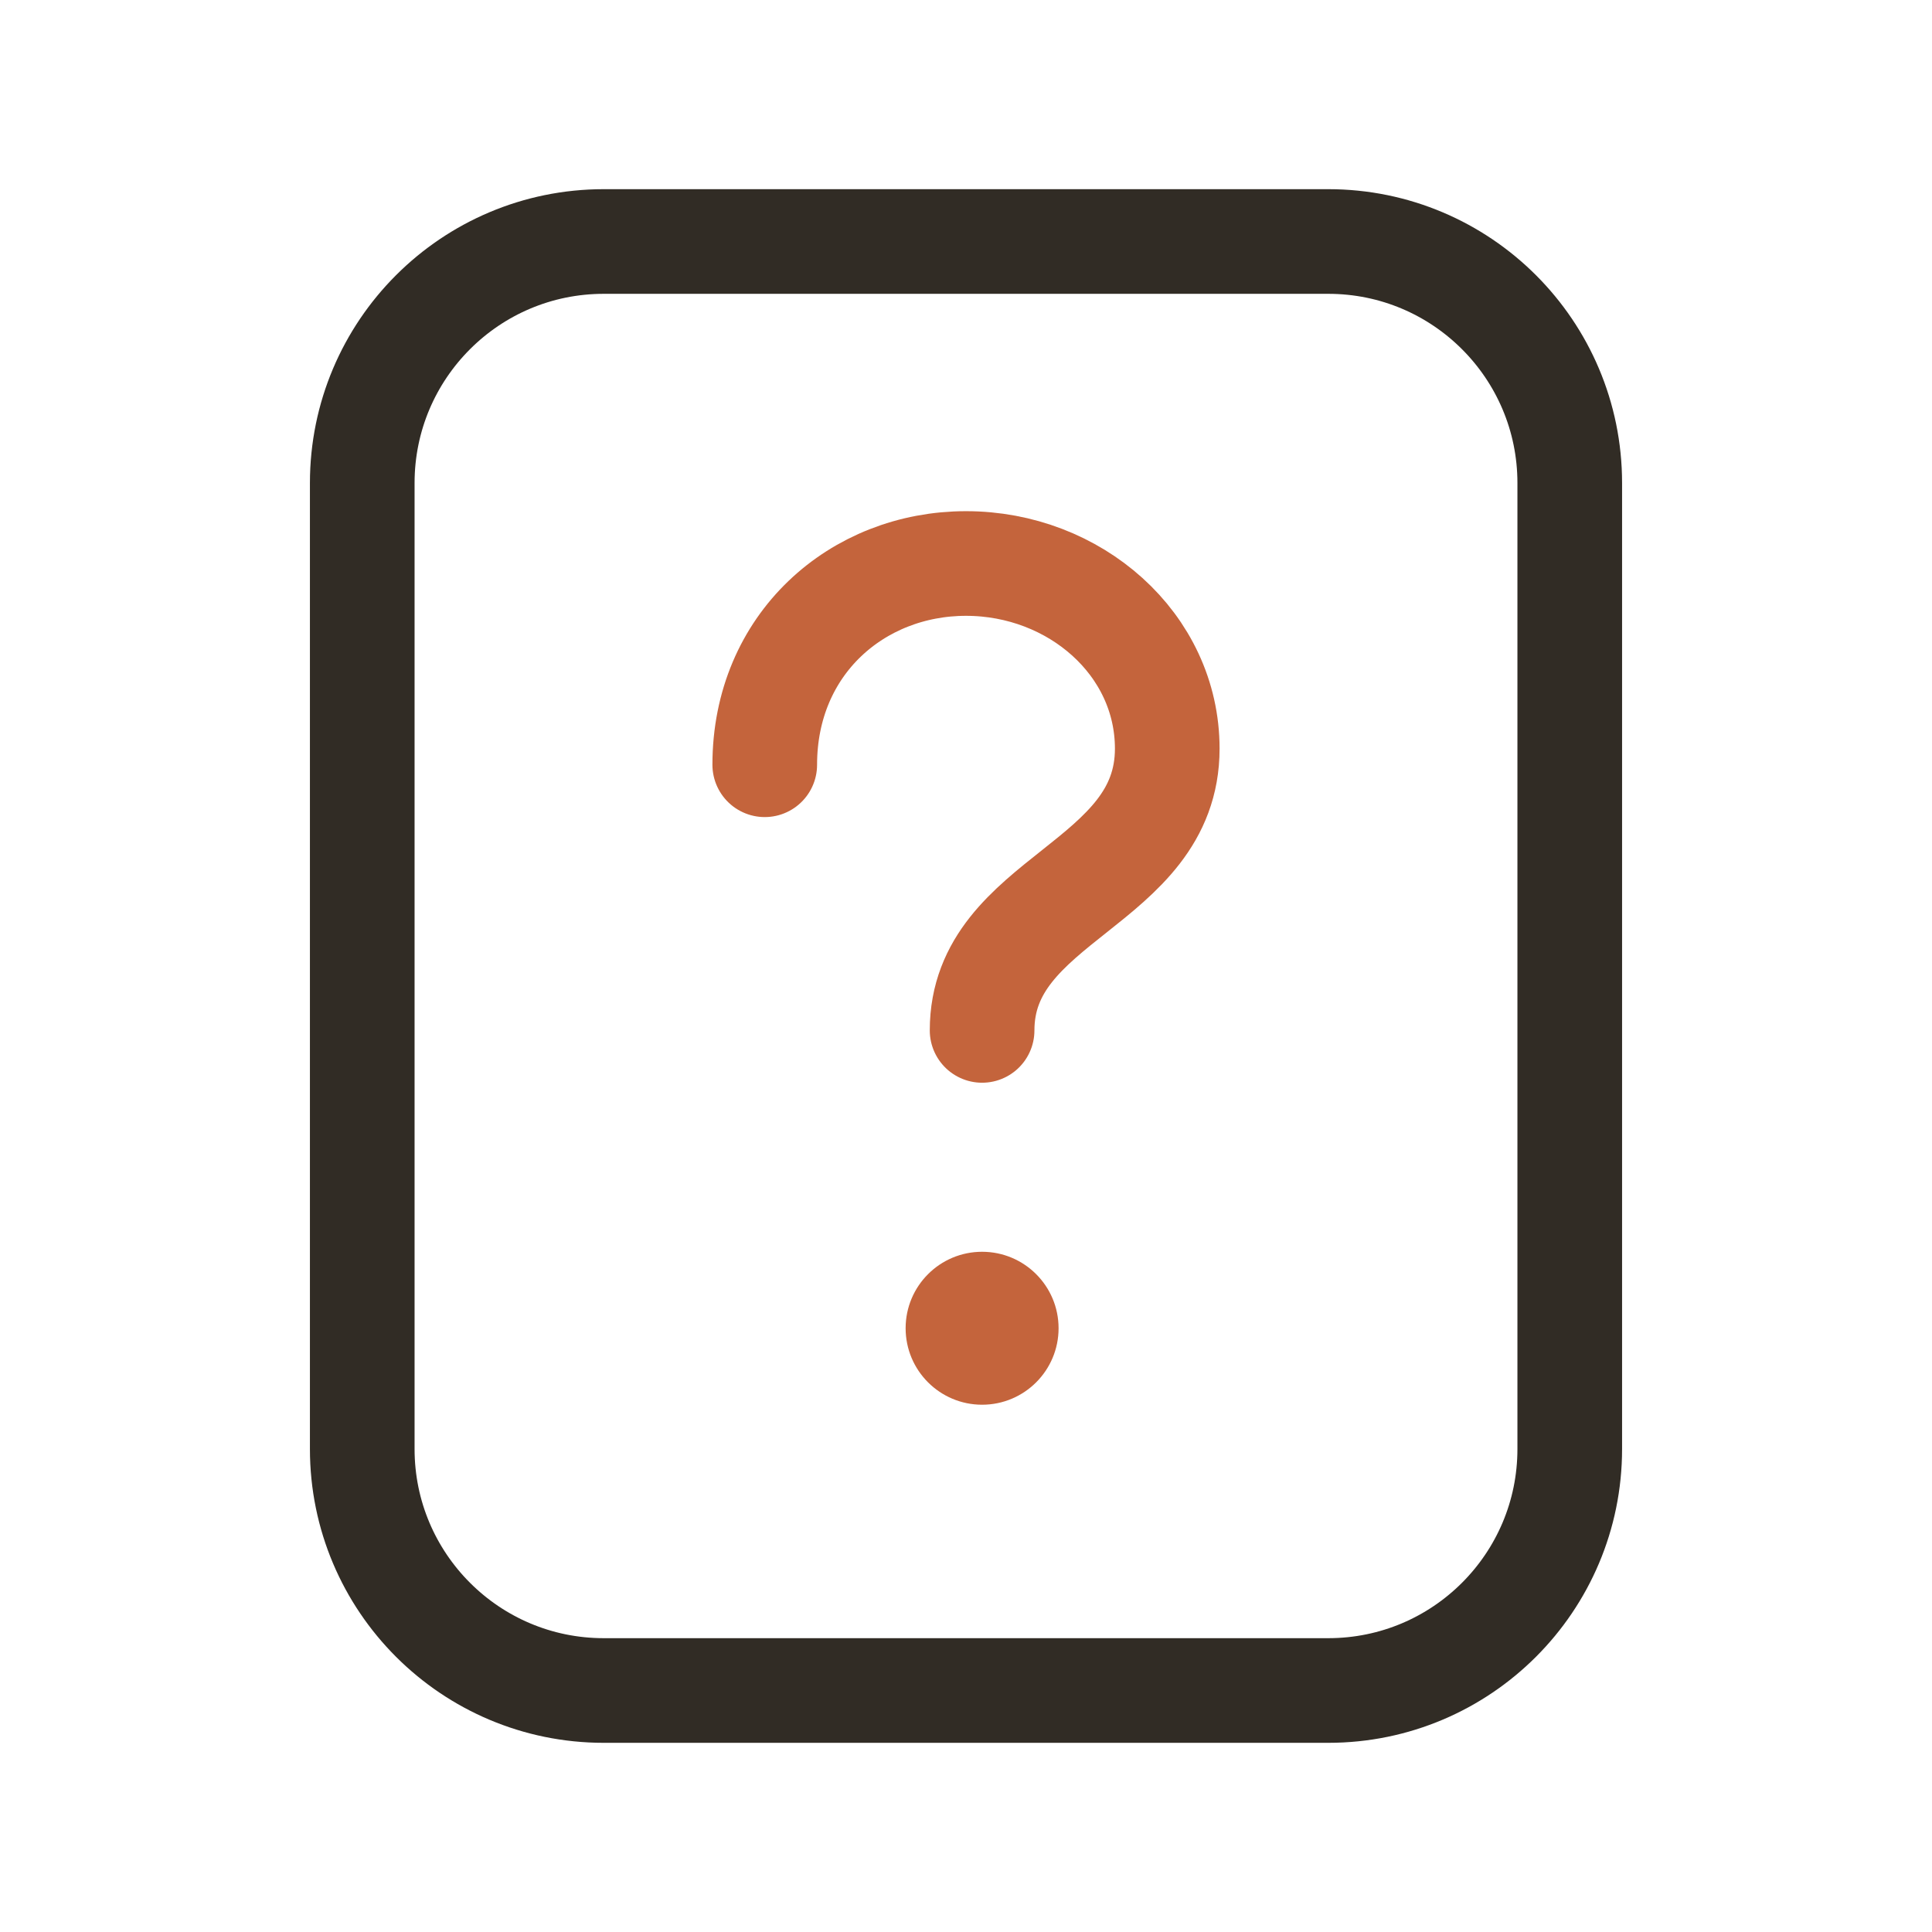
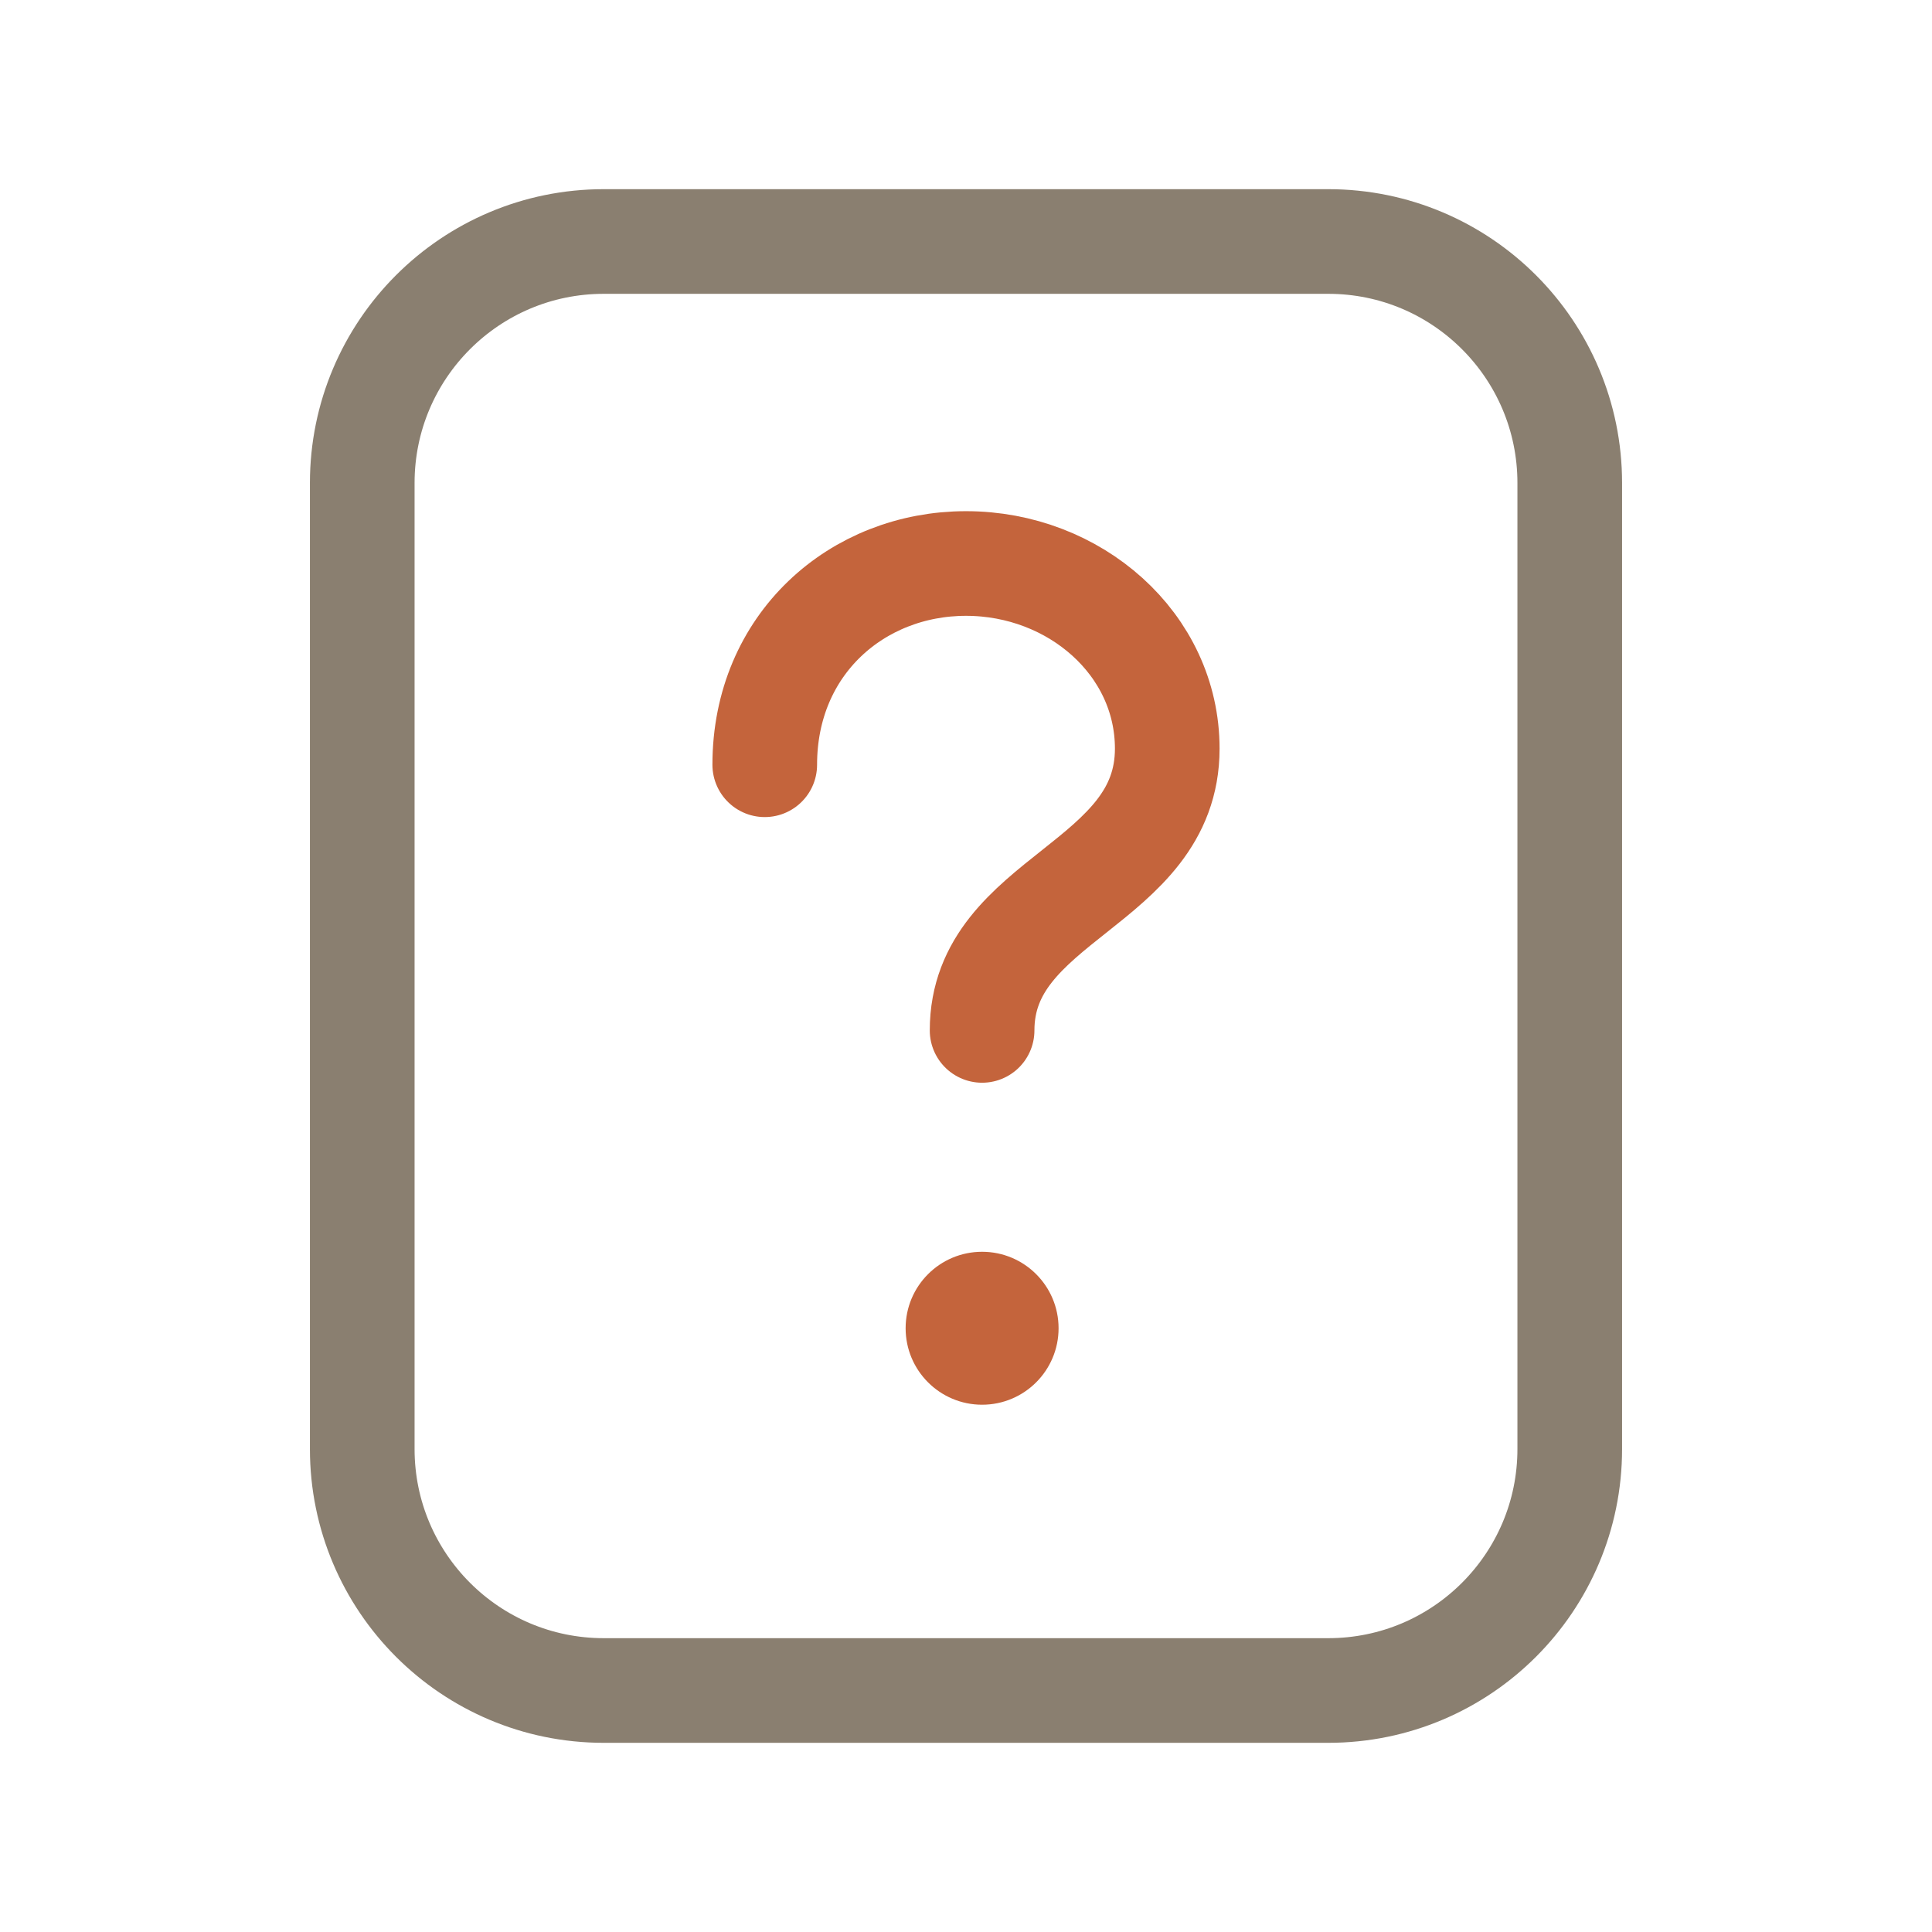
<svg xmlns="http://www.w3.org/2000/svg" viewBox="0 0 48 48" width="48" height="48" role="img" aria-label="Sciaga projektu">
  <g fill="none" stroke-width="2.6" stroke-linecap="round" stroke-linejoin="round">
-     <rect x="9" y="6" width="30" height="36" rx="6" stroke="#312c25" />
+     <rect x="9" y="6" width="30" height="36" rx="6" stroke="#8a7f70" />
    <path d="M19 19c0-3 2.3-5 5-5s5 2 5 4.6c0 3.4-4.6 3.7-4.6 7" stroke="#c4643c" />
    <circle cx="24.4" cy="33" r="1.9" fill="#c4643c" stroke="none" />
  </g>
</svg>
